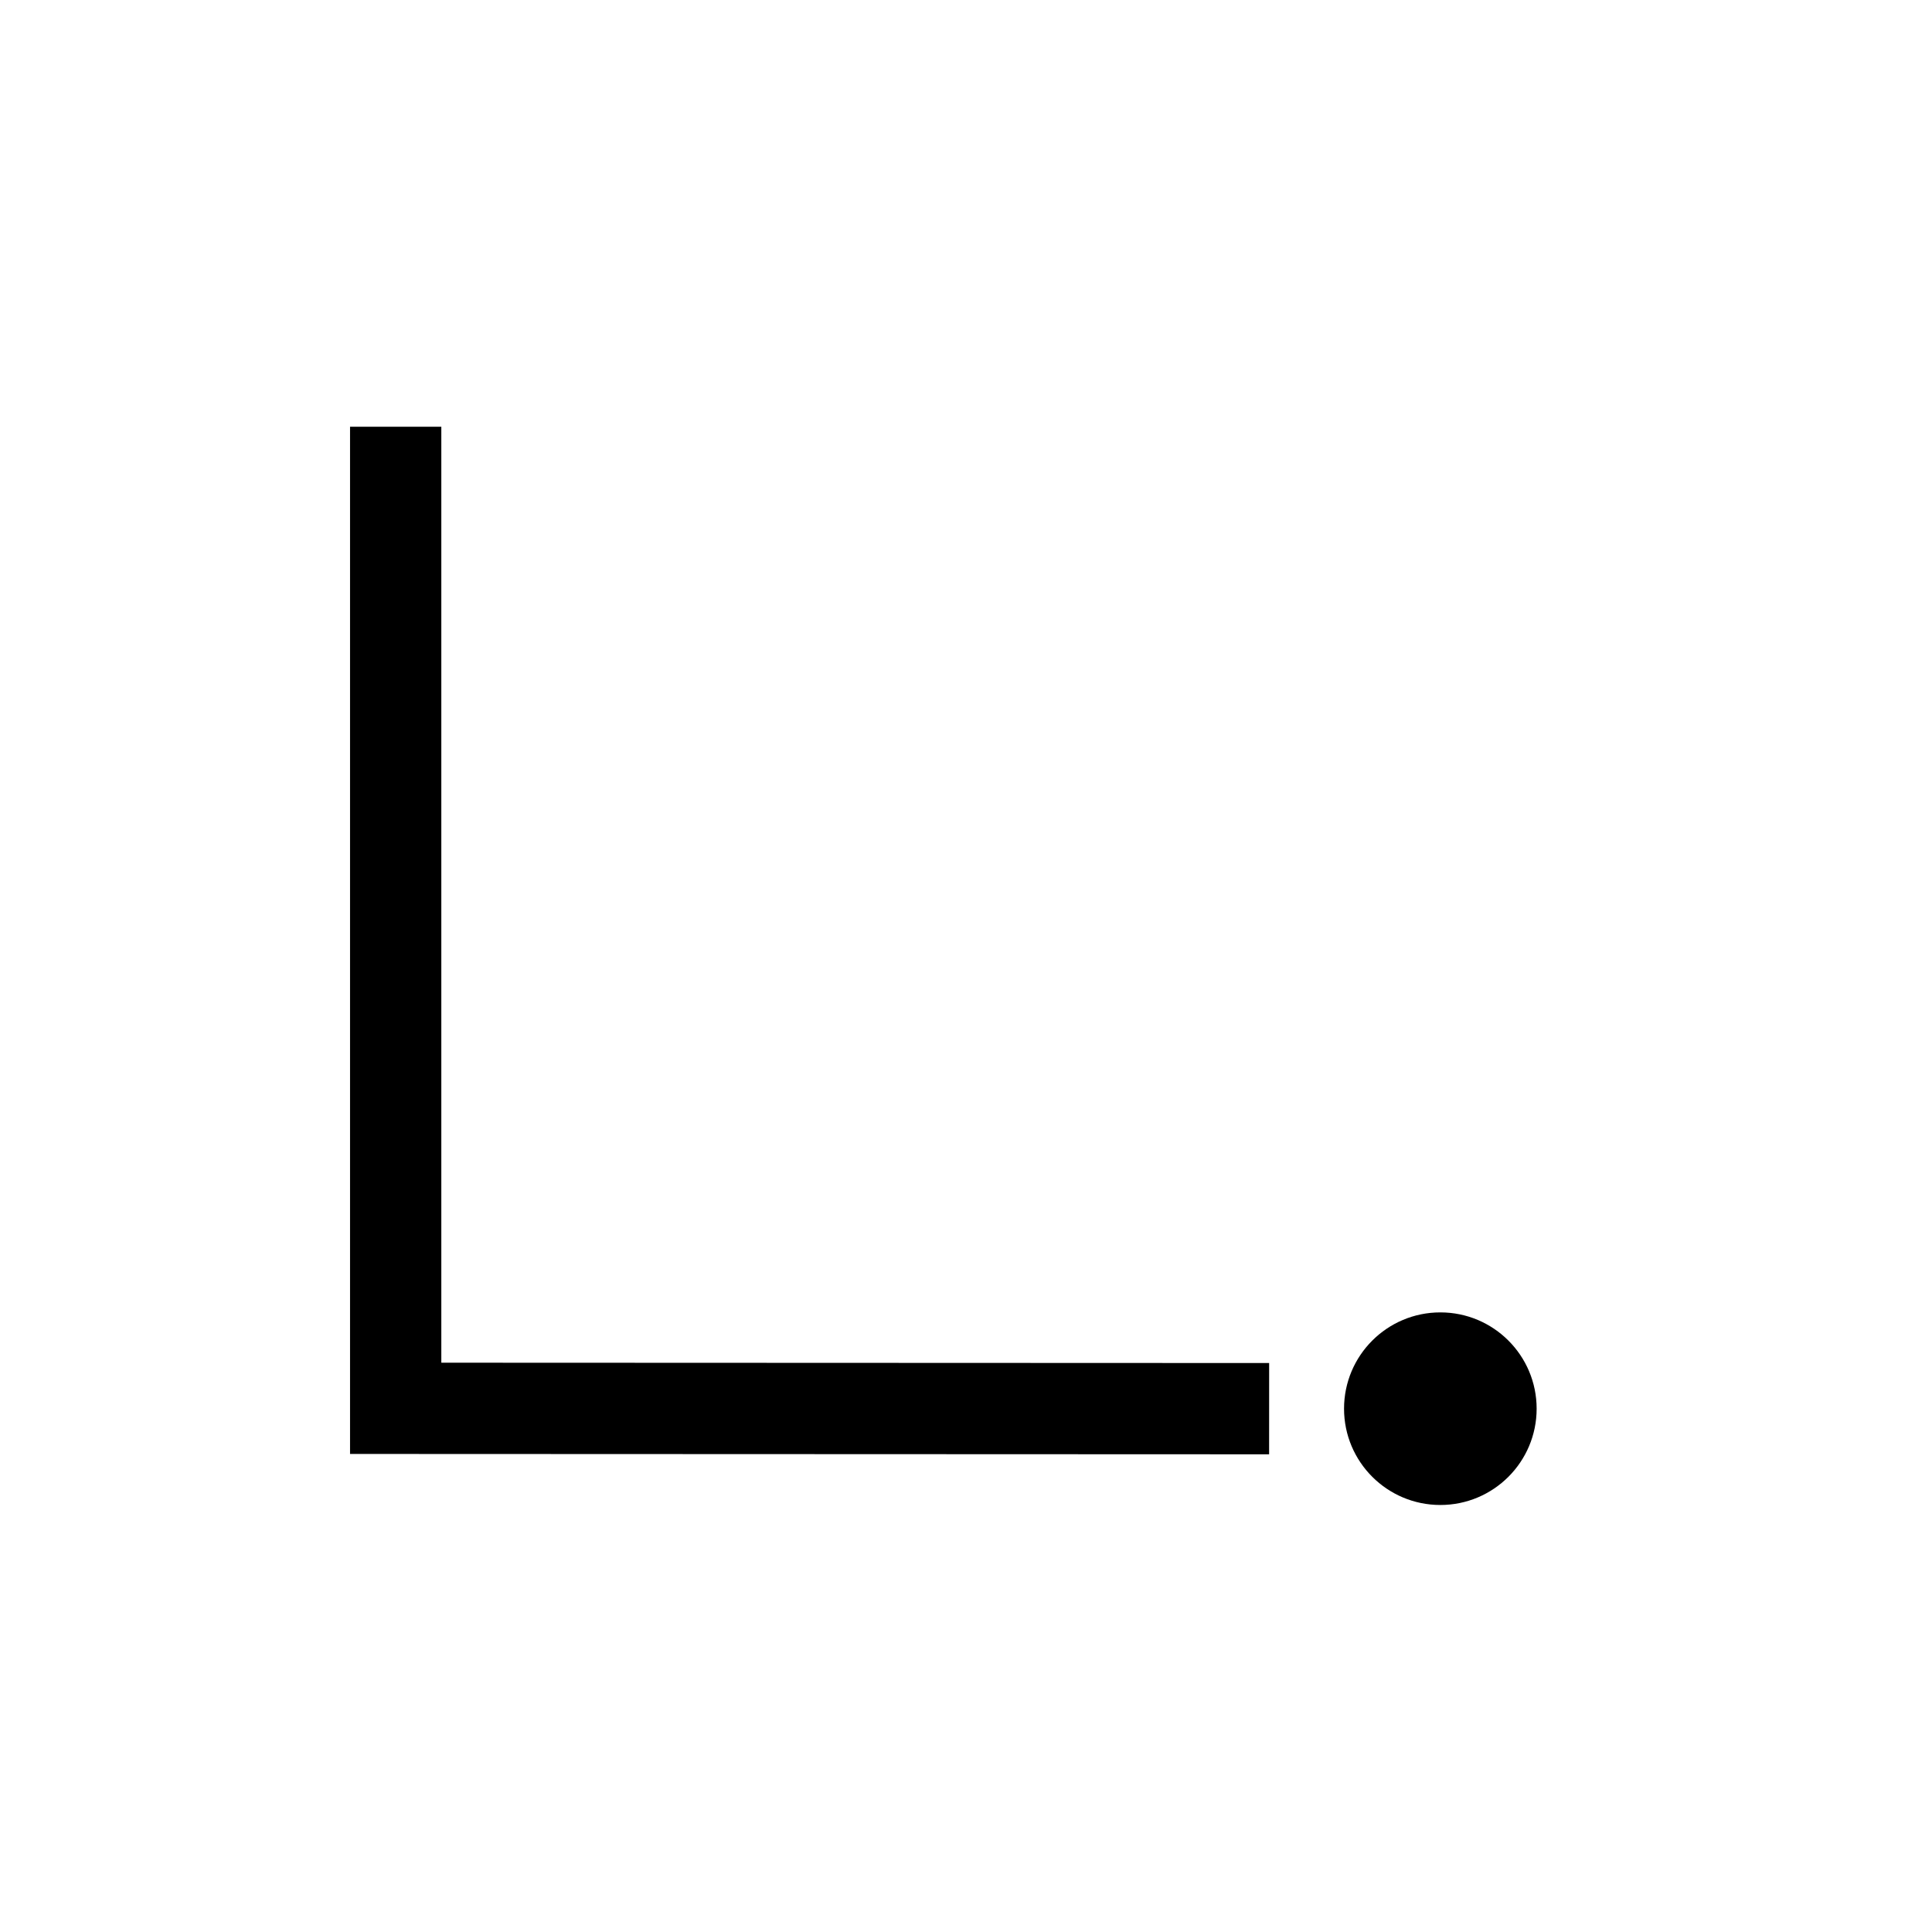
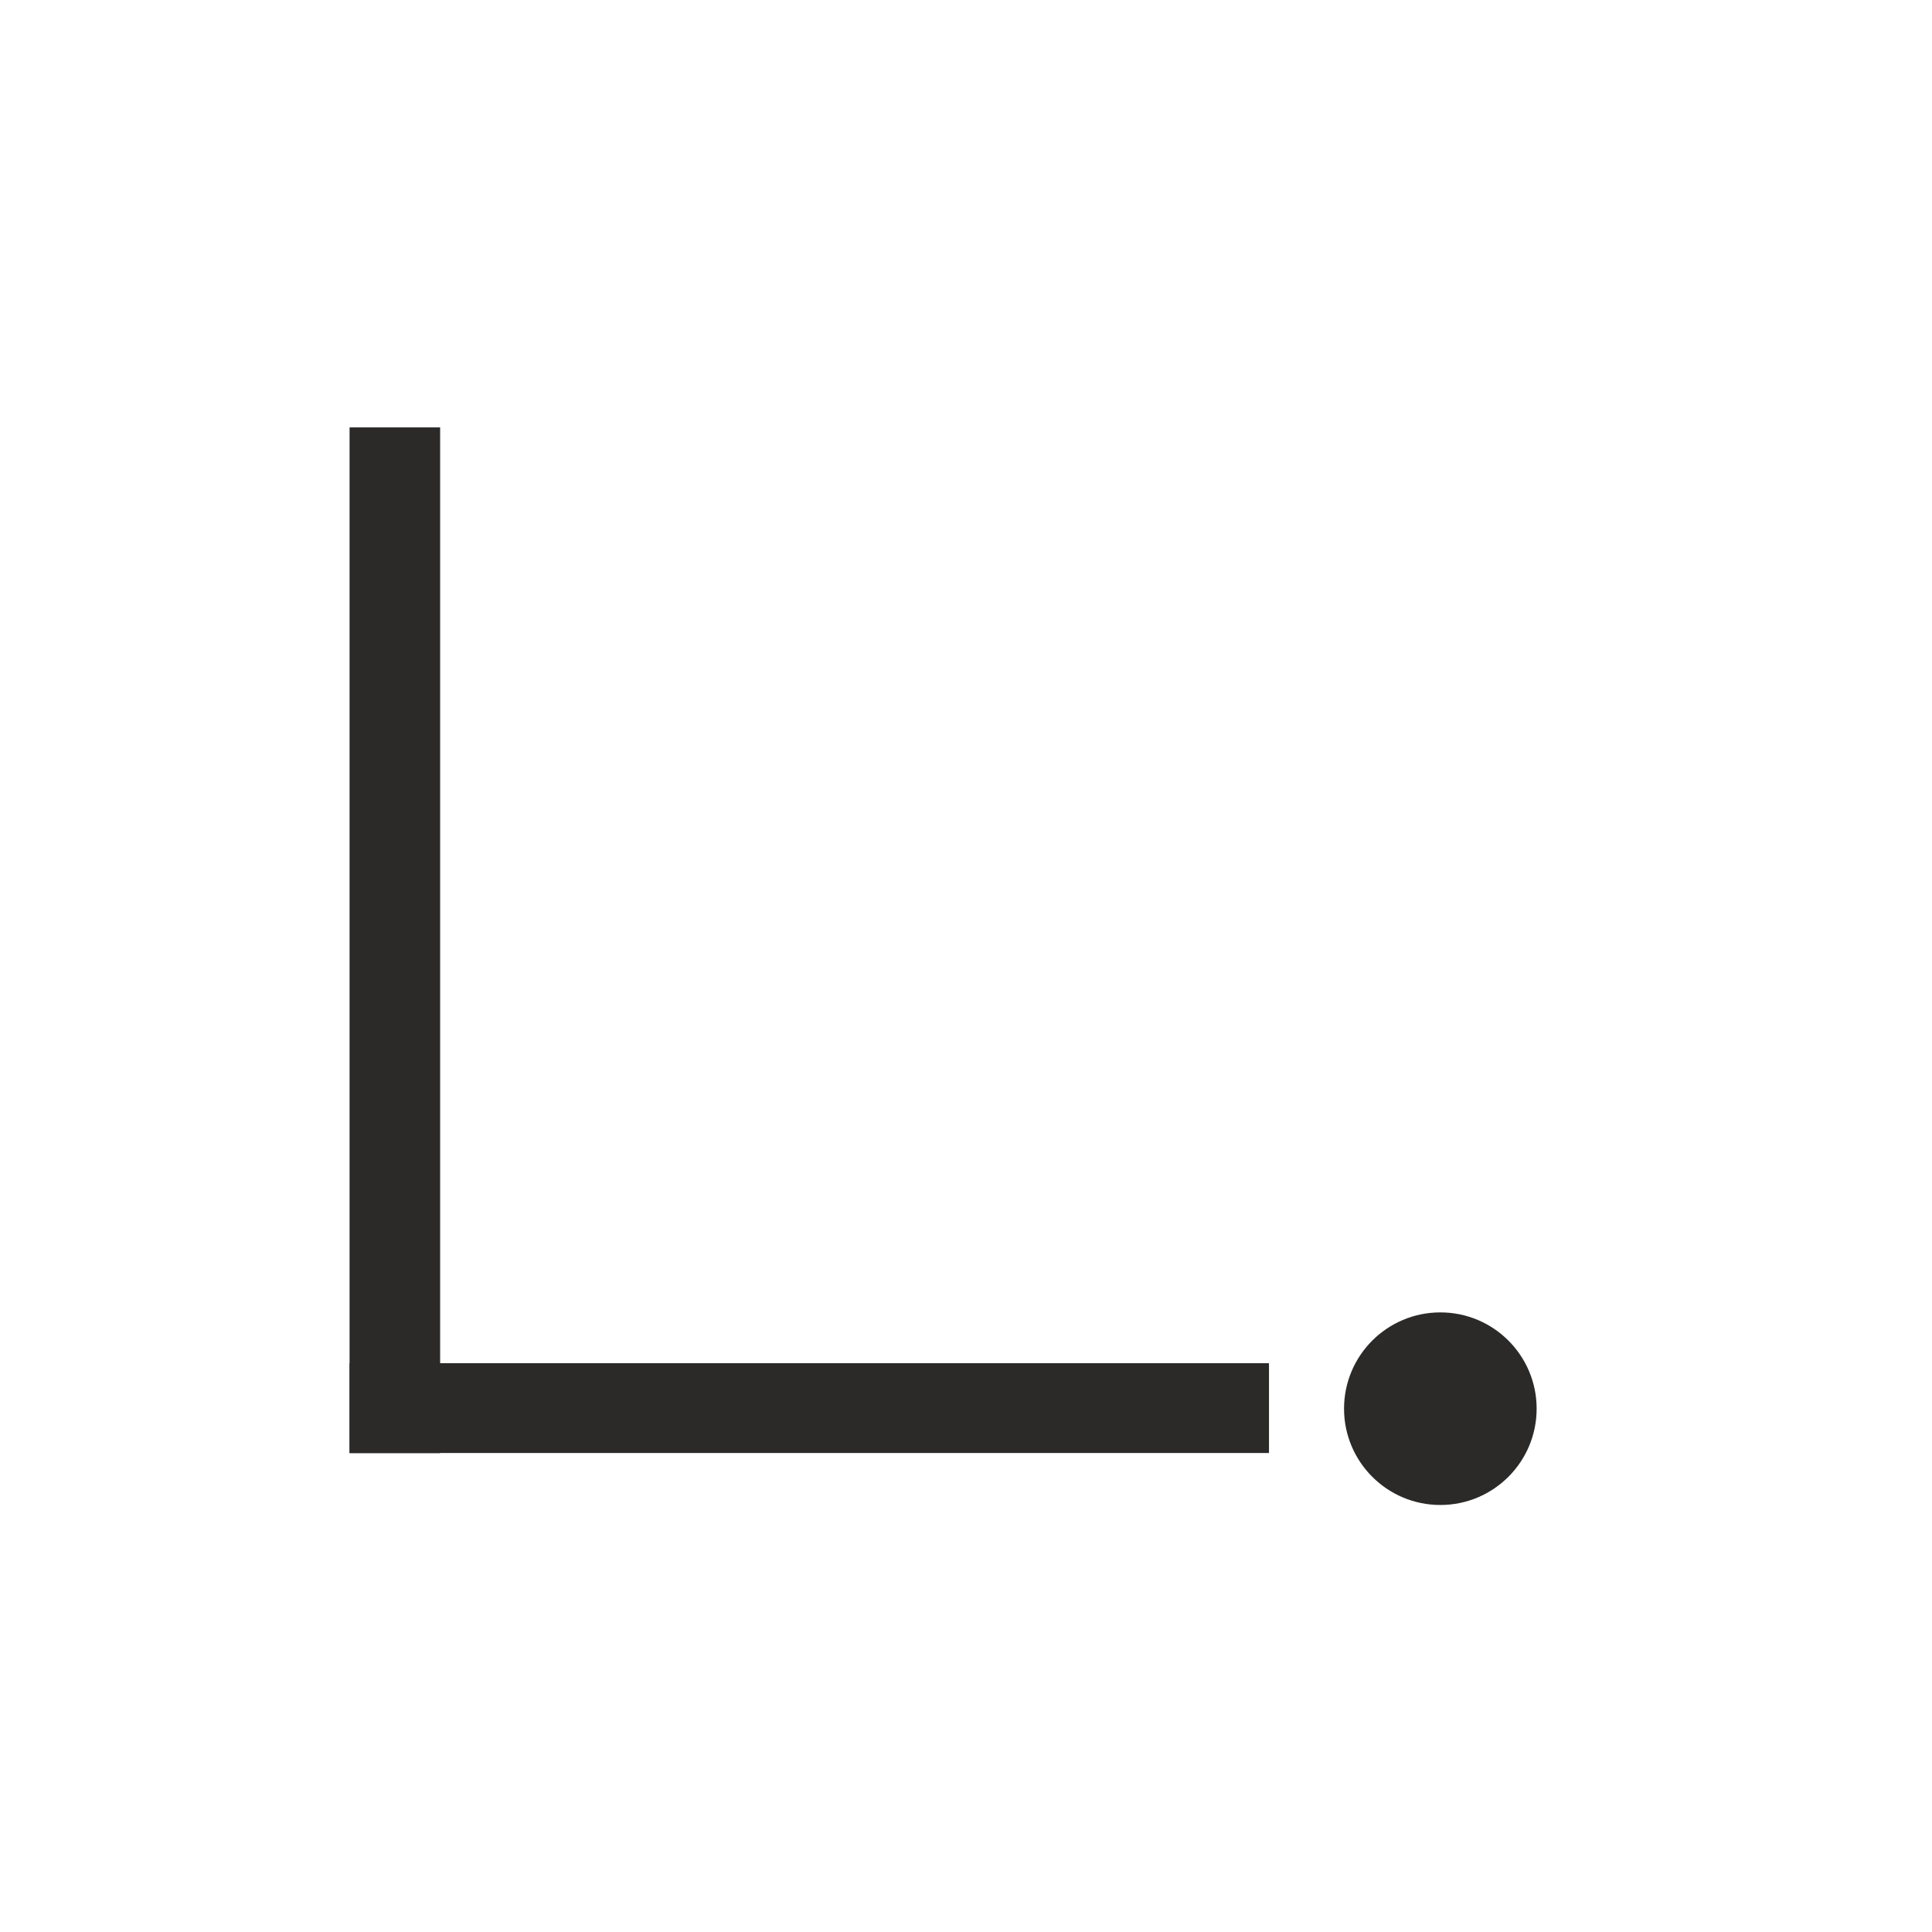
<svg xmlns="http://www.w3.org/2000/svg" xml:space="preserve" width="8.467mm" height="8.467mm" version="1.1" style="shape-rendering:geometricPrecision; text-rendering:geometricPrecision; image-rendering:optimizeQuality; fill-rule:evenodd; clip-rule:evenodd" viewBox="0 0 846.66 846.66">
  <defs>
    <style type="text/css">
   
-     .str0 {stroke:black;stroke-width:40;stroke-miterlimit:22.926}
-     .fil0 {fill:none}
-     .fil1 {fill:black}
+     .fil0 {fill:#2B2A29}
   
  </style>
  </defs>
-   <g id="Warstwa_x0020_1">
-     <polyline class="fil0 str0" points="173.4,187.01 173.4,617.17 556.17,617.32 " />
-     <circle class="fil1" cx="631.2" cy="617.33" r="42.2" />
+   <g id="Layer_x0020_1">
+     <g id="_2473688894624">
+       <rect class="fil0" x="153.19" y="187.3" width="39.69" height="449.5" />
+       <rect class="fil0" x="153.19" y="597.39" width="402.92" height="39.36" />
+     </g>
+     <circle class="fil0" cx="631.2" cy="617.33" r="42.2" />
  </g>
</svg>
